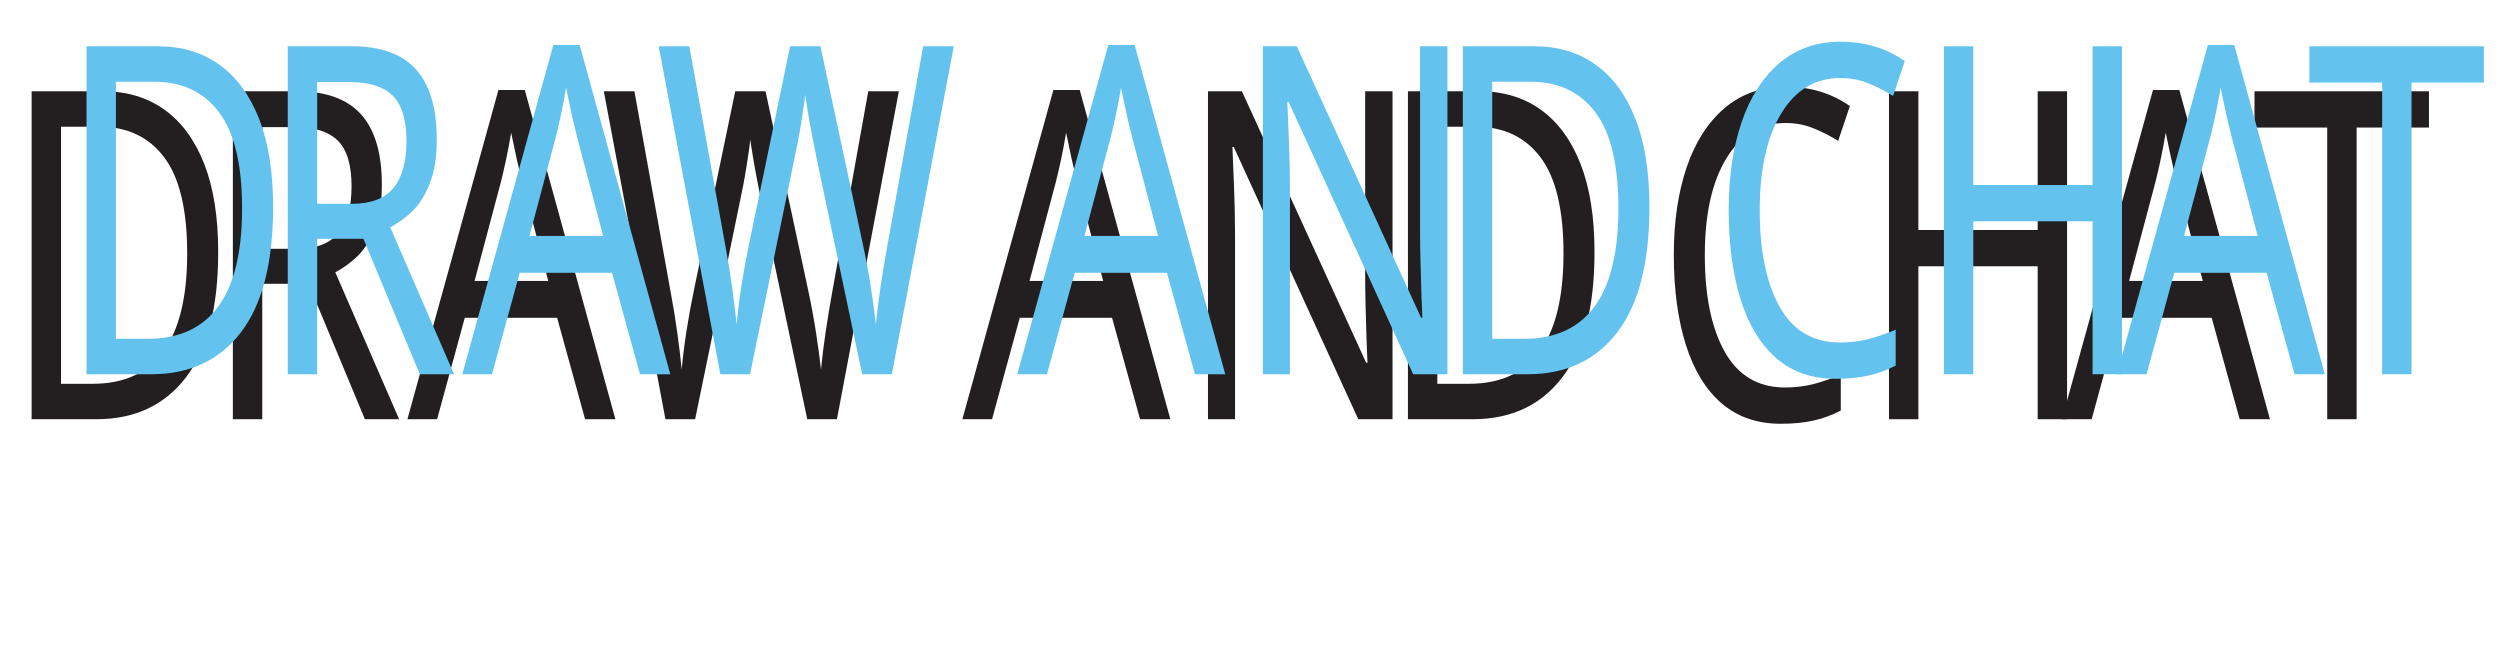
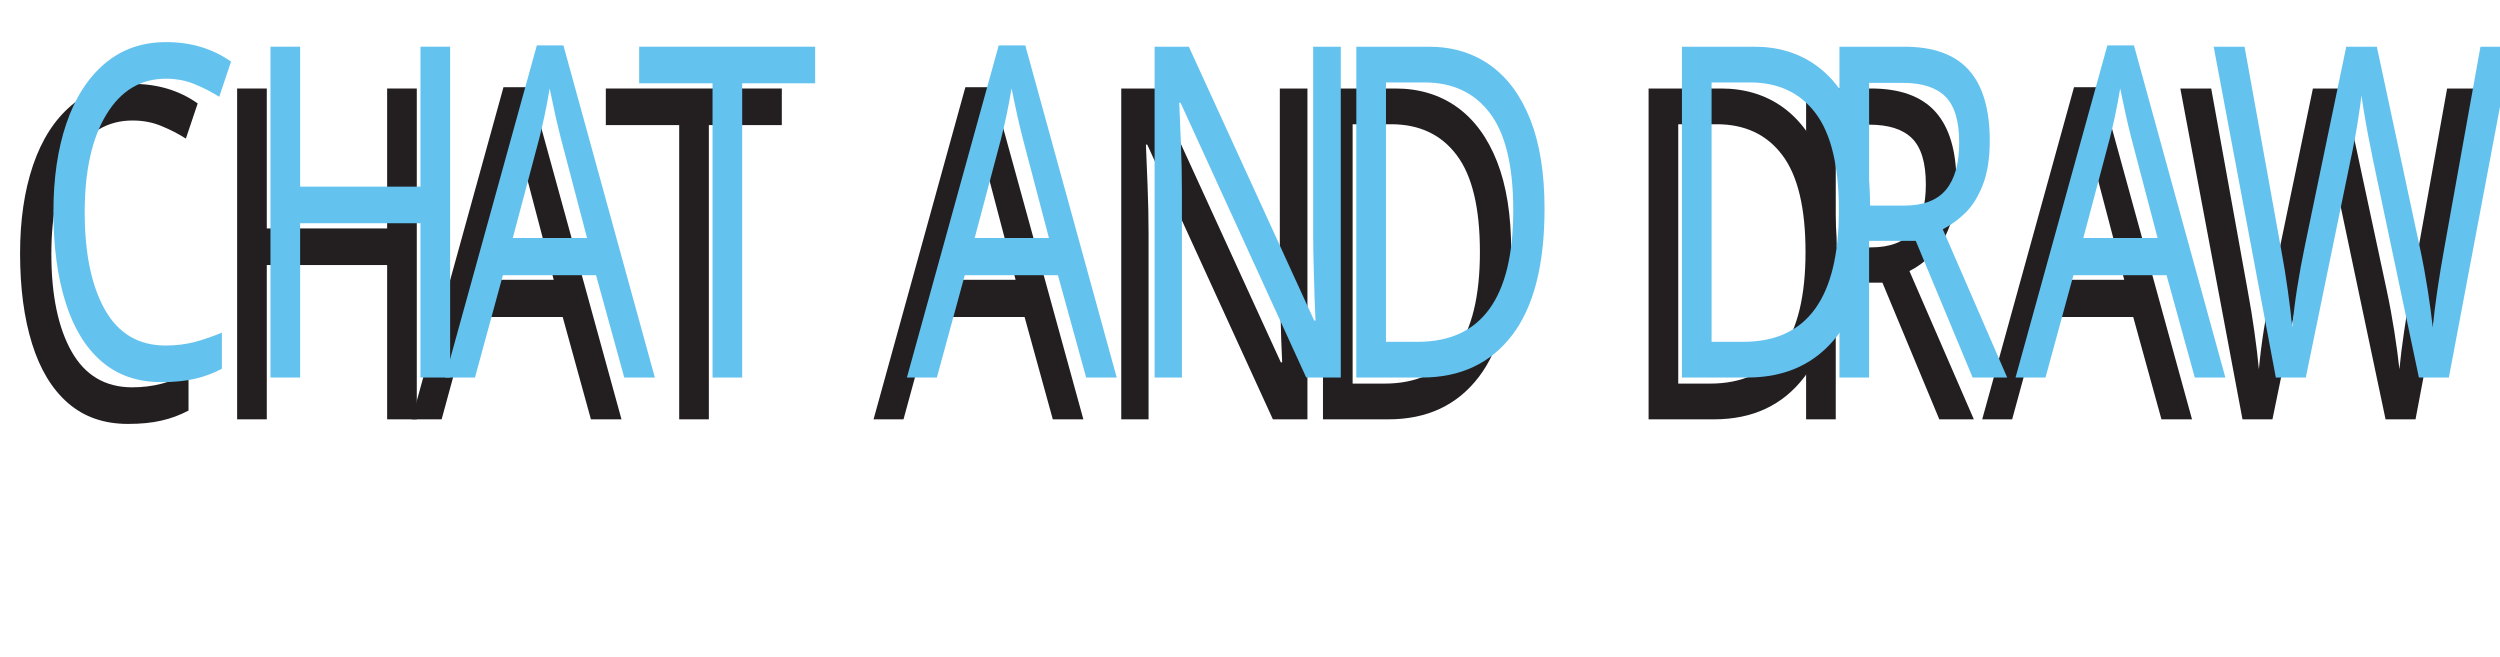
- <svg xmlns="http://www.w3.org/2000/svg" id="Layer_1" data-name="Layer 1" viewBox="0 0 274.56 71.87">
+ <svg xmlns="http://www.w3.org/2000/svg" id="Layer_1" data-name="Layer 1" viewBox="0 0 272.16 71.48">
  <defs>
-     <style>.cls-1,.cls-9{font-size:50.43px;font-family:Modak;}.cls-1{fill:#231f20;}.cls-2{letter-spacing:0.02em;}.cls-3{letter-spacing:-0.07em;}.cls-4{letter-spacing:0em;}.cls-5{letter-spacing:0em;}.cls-6{letter-spacing:0em;}.cls-7{letter-spacing:0em;}.cls-8{letter-spacing:-0.08em;}.cls-9{fill:#64c2ee;}</style>
+     <style>.cls-1,.cls-9{font-size:50.43px;font-family:Modak;}.cls-1{fill:#231f20;}.cls-2{letter-spacing:0em;}.cls-3{letter-spacing:-0.08em;}.cls-4{letter-spacing:0em;}.cls-5{letter-spacing:0em;}.cls-6{letter-spacing:0em;}.cls-7{letter-spacing:0.02em;}.cls-8{letter-spacing:-0.07em;}.cls-9{fill:#64c2ee;}</style>
  </defs>
-   <text class="cls-1" transform="translate(0 46.04) scale(0.71 1)">D<tspan class="cls-2" x="31.13" y="0">R</tspan>
-     <tspan class="cls-3" x="63.02" y="0">A</tspan>
-     <tspan x="92.79" y="0">W </tspan>
-     <tspan class="cls-4" x="148.86" y="0">A</tspan>
-     <tspan class="cls-5" x="181.96" y="0">N</tspan>
-     <tspan class="cls-6" x="212.89" y="0">D </tspan>
-     <tspan class="cls-7" x="255.83" y="0">C</tspan>
-     <tspan x="287.3" y="0">H</tspan>
-     <tspan class="cls-8" x="318.95" y="0">A</tspan>
-     <tspan x="348.23" y="0">T</tspan>
+   <text class="cls-1" transform="translate(0 45.65) scale(0.71 1)">
+     <tspan class="cls-2">C</tspan>
+     <tspan x="31.47" y="0">H</tspan>
+     <tspan class="cls-3" x="63.12" y="0">A</tspan>
+     <tspan class="cls-4" x="92.39" y="0">T </tspan>
+     <tspan class="cls-5" x="133.94" y="0">A</tspan>
+     <tspan class="cls-6" x="167.03" y="0">N</tspan>
+     <tspan x="197.96" y="0">D D</tspan>
+     <tspan class="cls-7" x="272.04" y="0">R</tspan>
+     <tspan class="cls-8" x="303.93" y="0">A</tspan>
+     <tspan x="333.7" y="0">W</tspan>
  </text>
-   <text class="cls-9" transform="translate(6.03 41.1) scale(0.71 1)">D<tspan class="cls-2" x="31.13" y="0">R</tspan>
-     <tspan class="cls-3" x="63.02" y="0">A</tspan>
-     <tspan x="92.79" y="0">W </tspan>
-     <tspan class="cls-4" x="148.86" y="0">A</tspan>
-     <tspan class="cls-5" x="181.96" y="0">N</tspan>
-     <tspan class="cls-6" x="212.89" y="0">D </tspan>
-     <tspan class="cls-7" x="255.83" y="0">C</tspan>
-     <tspan x="287.3" y="0">H</tspan>
-     <tspan class="cls-8" x="318.95" y="0">A</tspan>
-     <tspan x="348.23" y="0">T</tspan>
+   <text class="cls-9" transform="translate(3.63 41.1) scale(0.71 1)">
+     <tspan class="cls-2">C</tspan>
+     <tspan x="31.47" y="0">H</tspan>
+     <tspan class="cls-3" x="63.12" y="0">A</tspan>
+     <tspan class="cls-4" x="92.39" y="0">T </tspan>
+     <tspan class="cls-5" x="133.94" y="0">A</tspan>
+     <tspan class="cls-6" x="167.03" y="0">N</tspan>
+     <tspan x="197.96" y="0">D D</tspan>
+     <tspan class="cls-7" x="272.04" y="0">R</tspan>
+     <tspan class="cls-8" x="303.93" y="0">A</tspan>
+     <tspan x="333.7" y="0">W</tspan>
  </text>
</svg>
